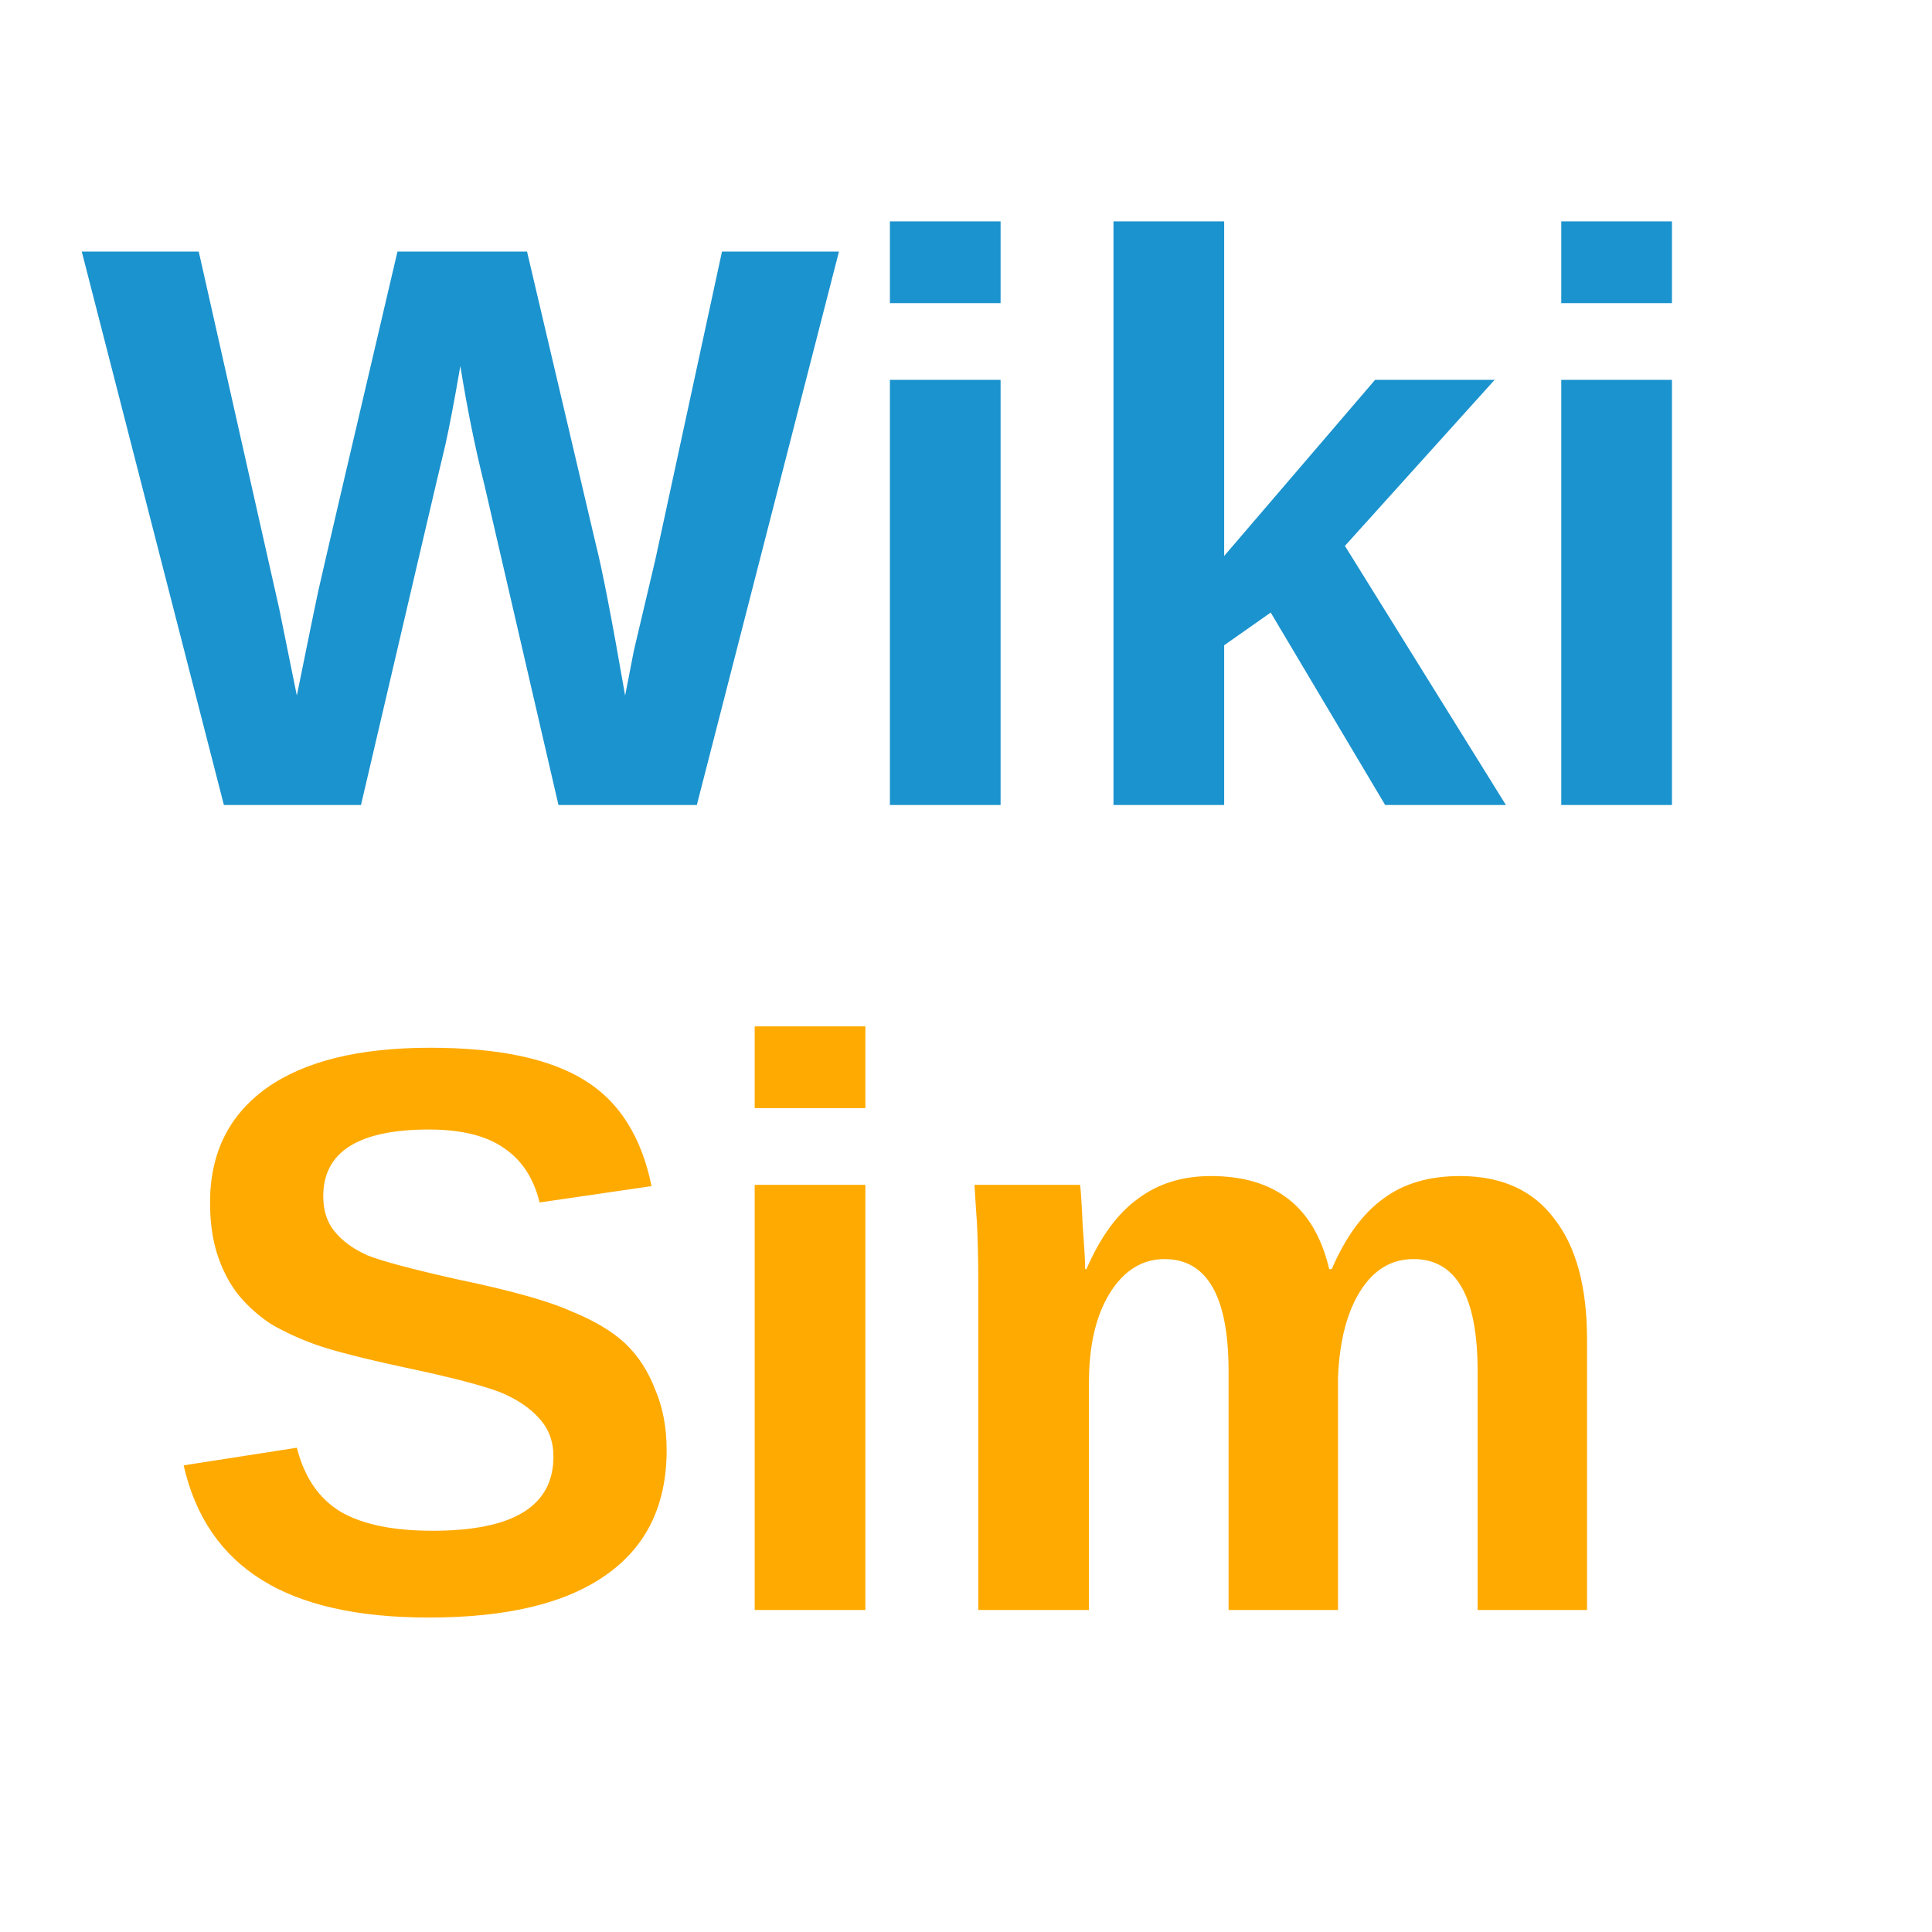
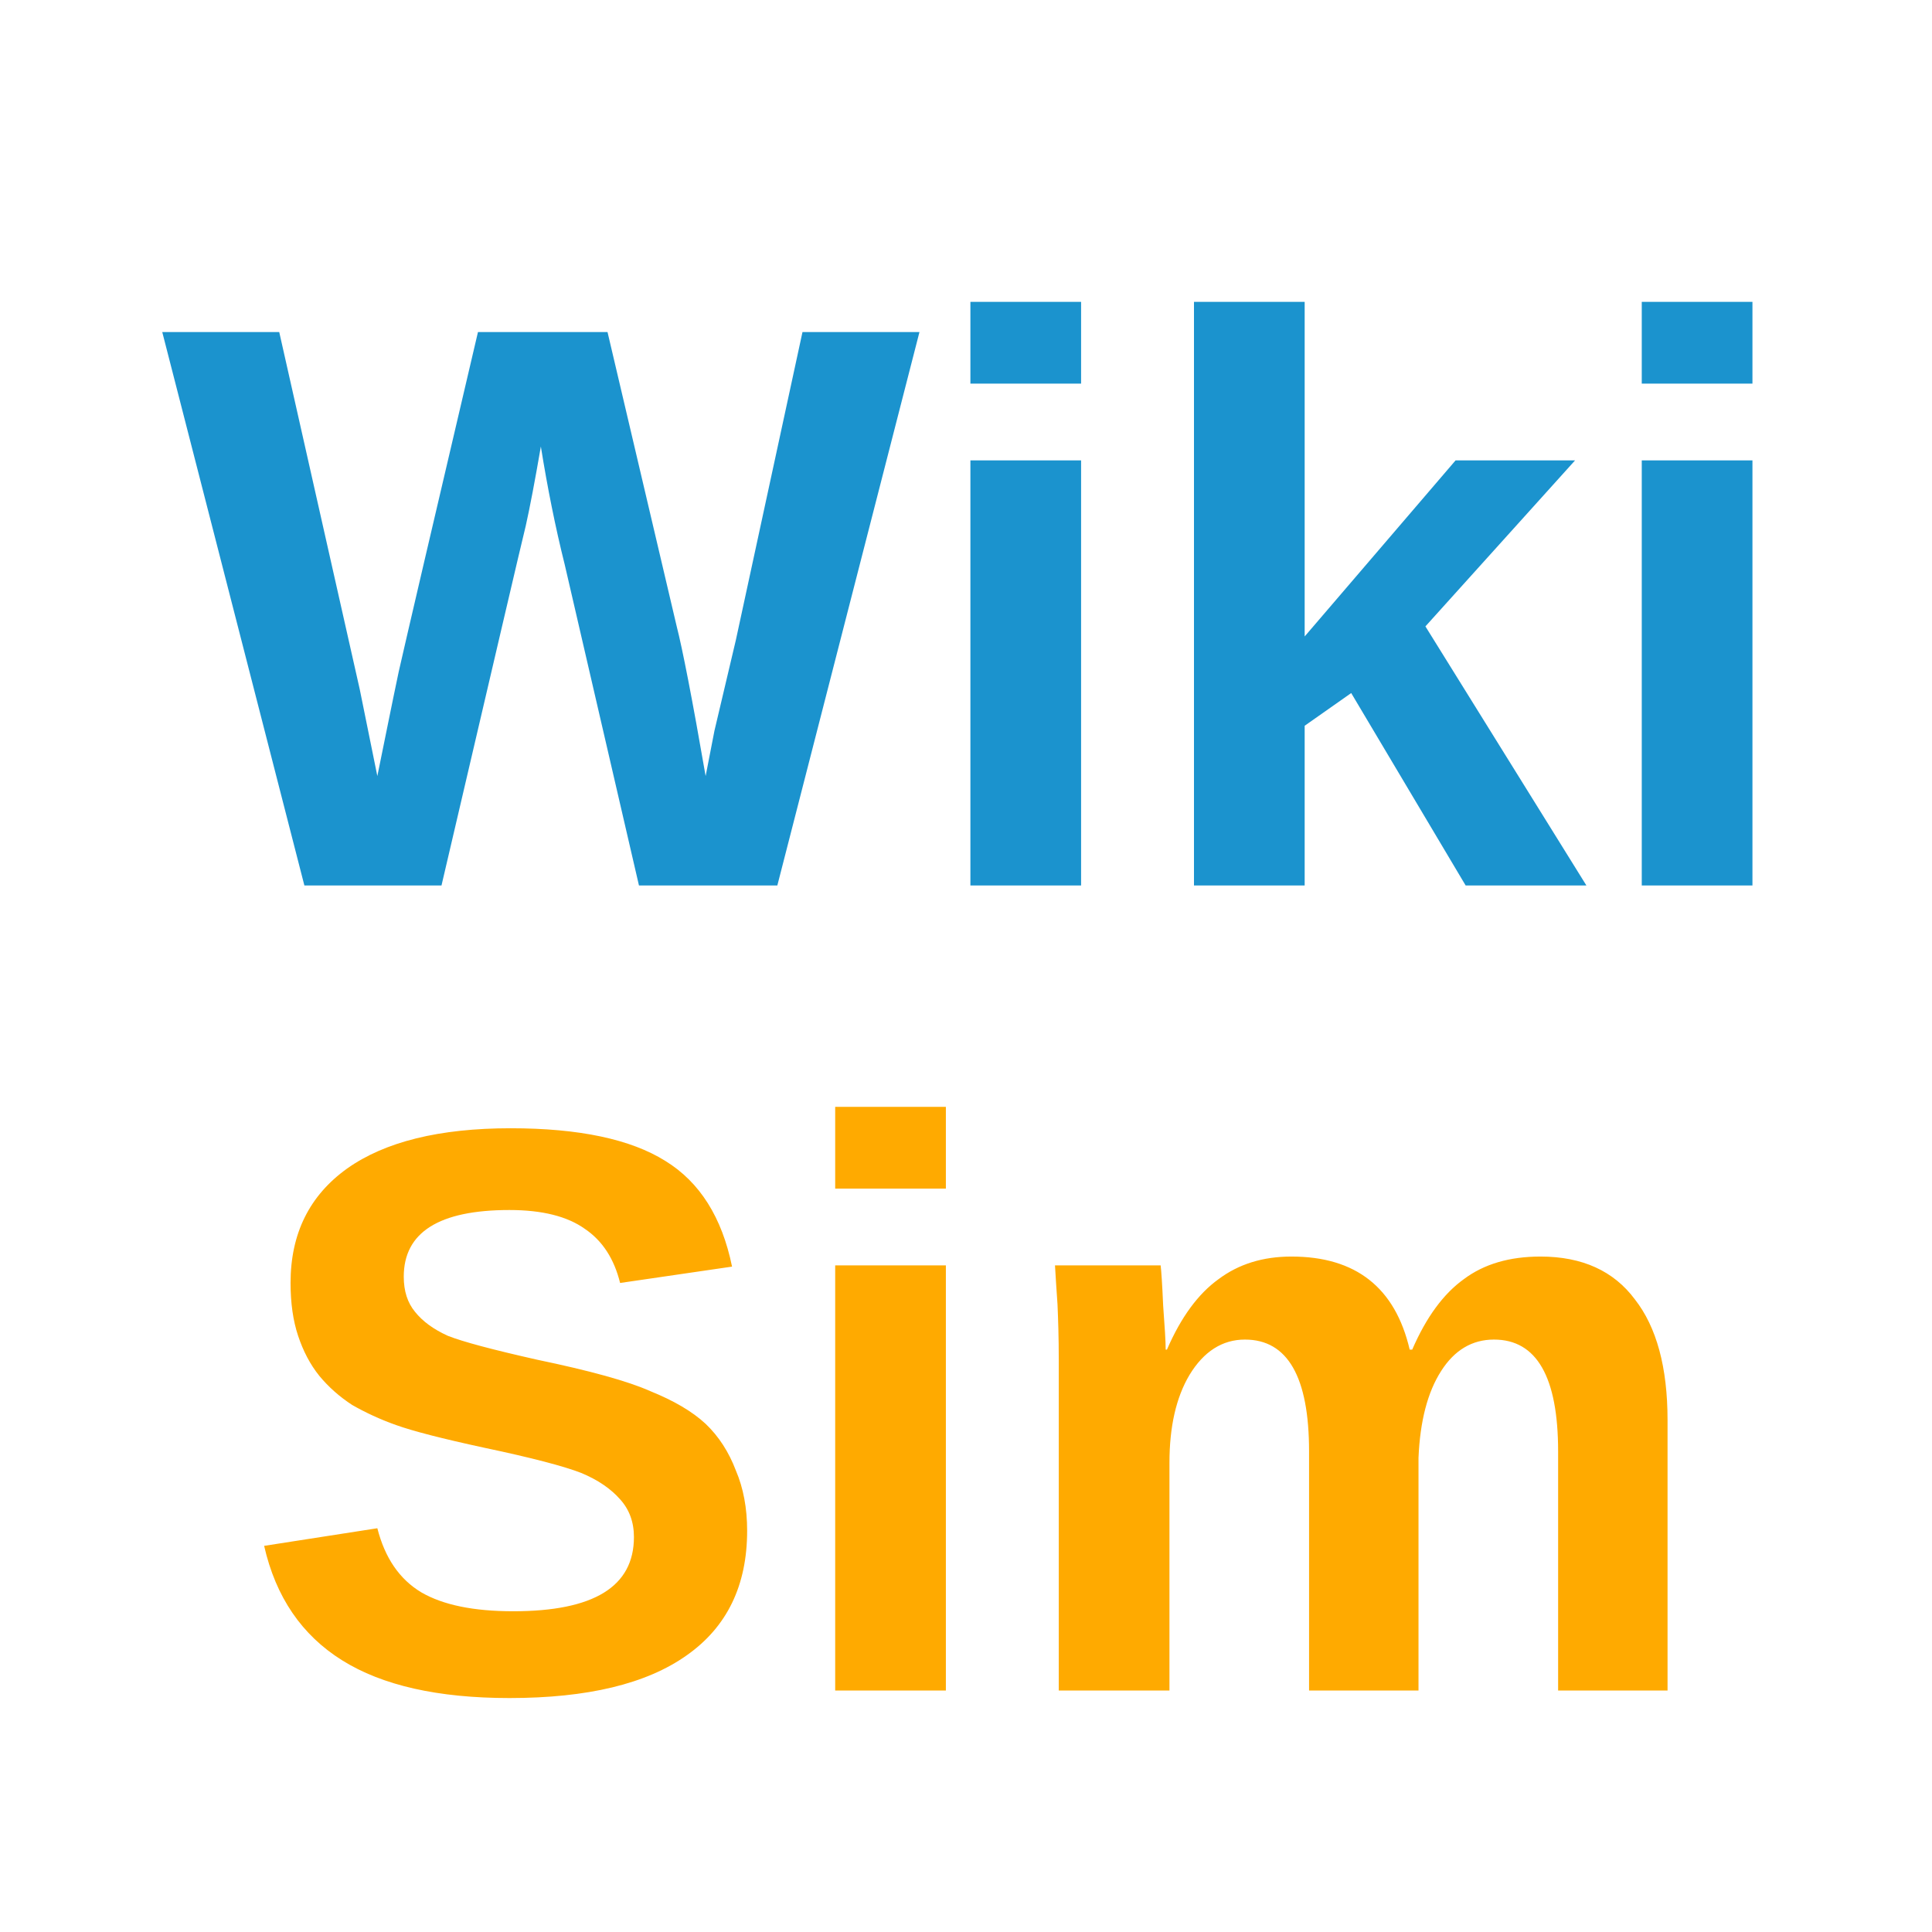
<svg xmlns="http://www.w3.org/2000/svg" width="24" height="24" viewBox="0 0 24 24" fill="none">
-   <text x="1" y="10" font-family="Arial, Helvetica, sans-serif" font-size="10" fill="#1b93ce" font-weight="bold">
+   <text x="2" y="11" font-family="Arial, Helvetica, sans-serif" font-size="10" fill="#1b93ce" font-weight="bold">
    Wiki
  </text>
-   <text x="2" y="20" font-family="Arial, Helvetica, sans-serif" font-size="10" fill="#ffaa00" font-weight="bold">
+   <text x="3" y="21" font-family="Arial, Helvetica, sans-serif" font-size="10" fill="#ffaa00" font-weight="bold">
    Sim
  </text>
</svg>
